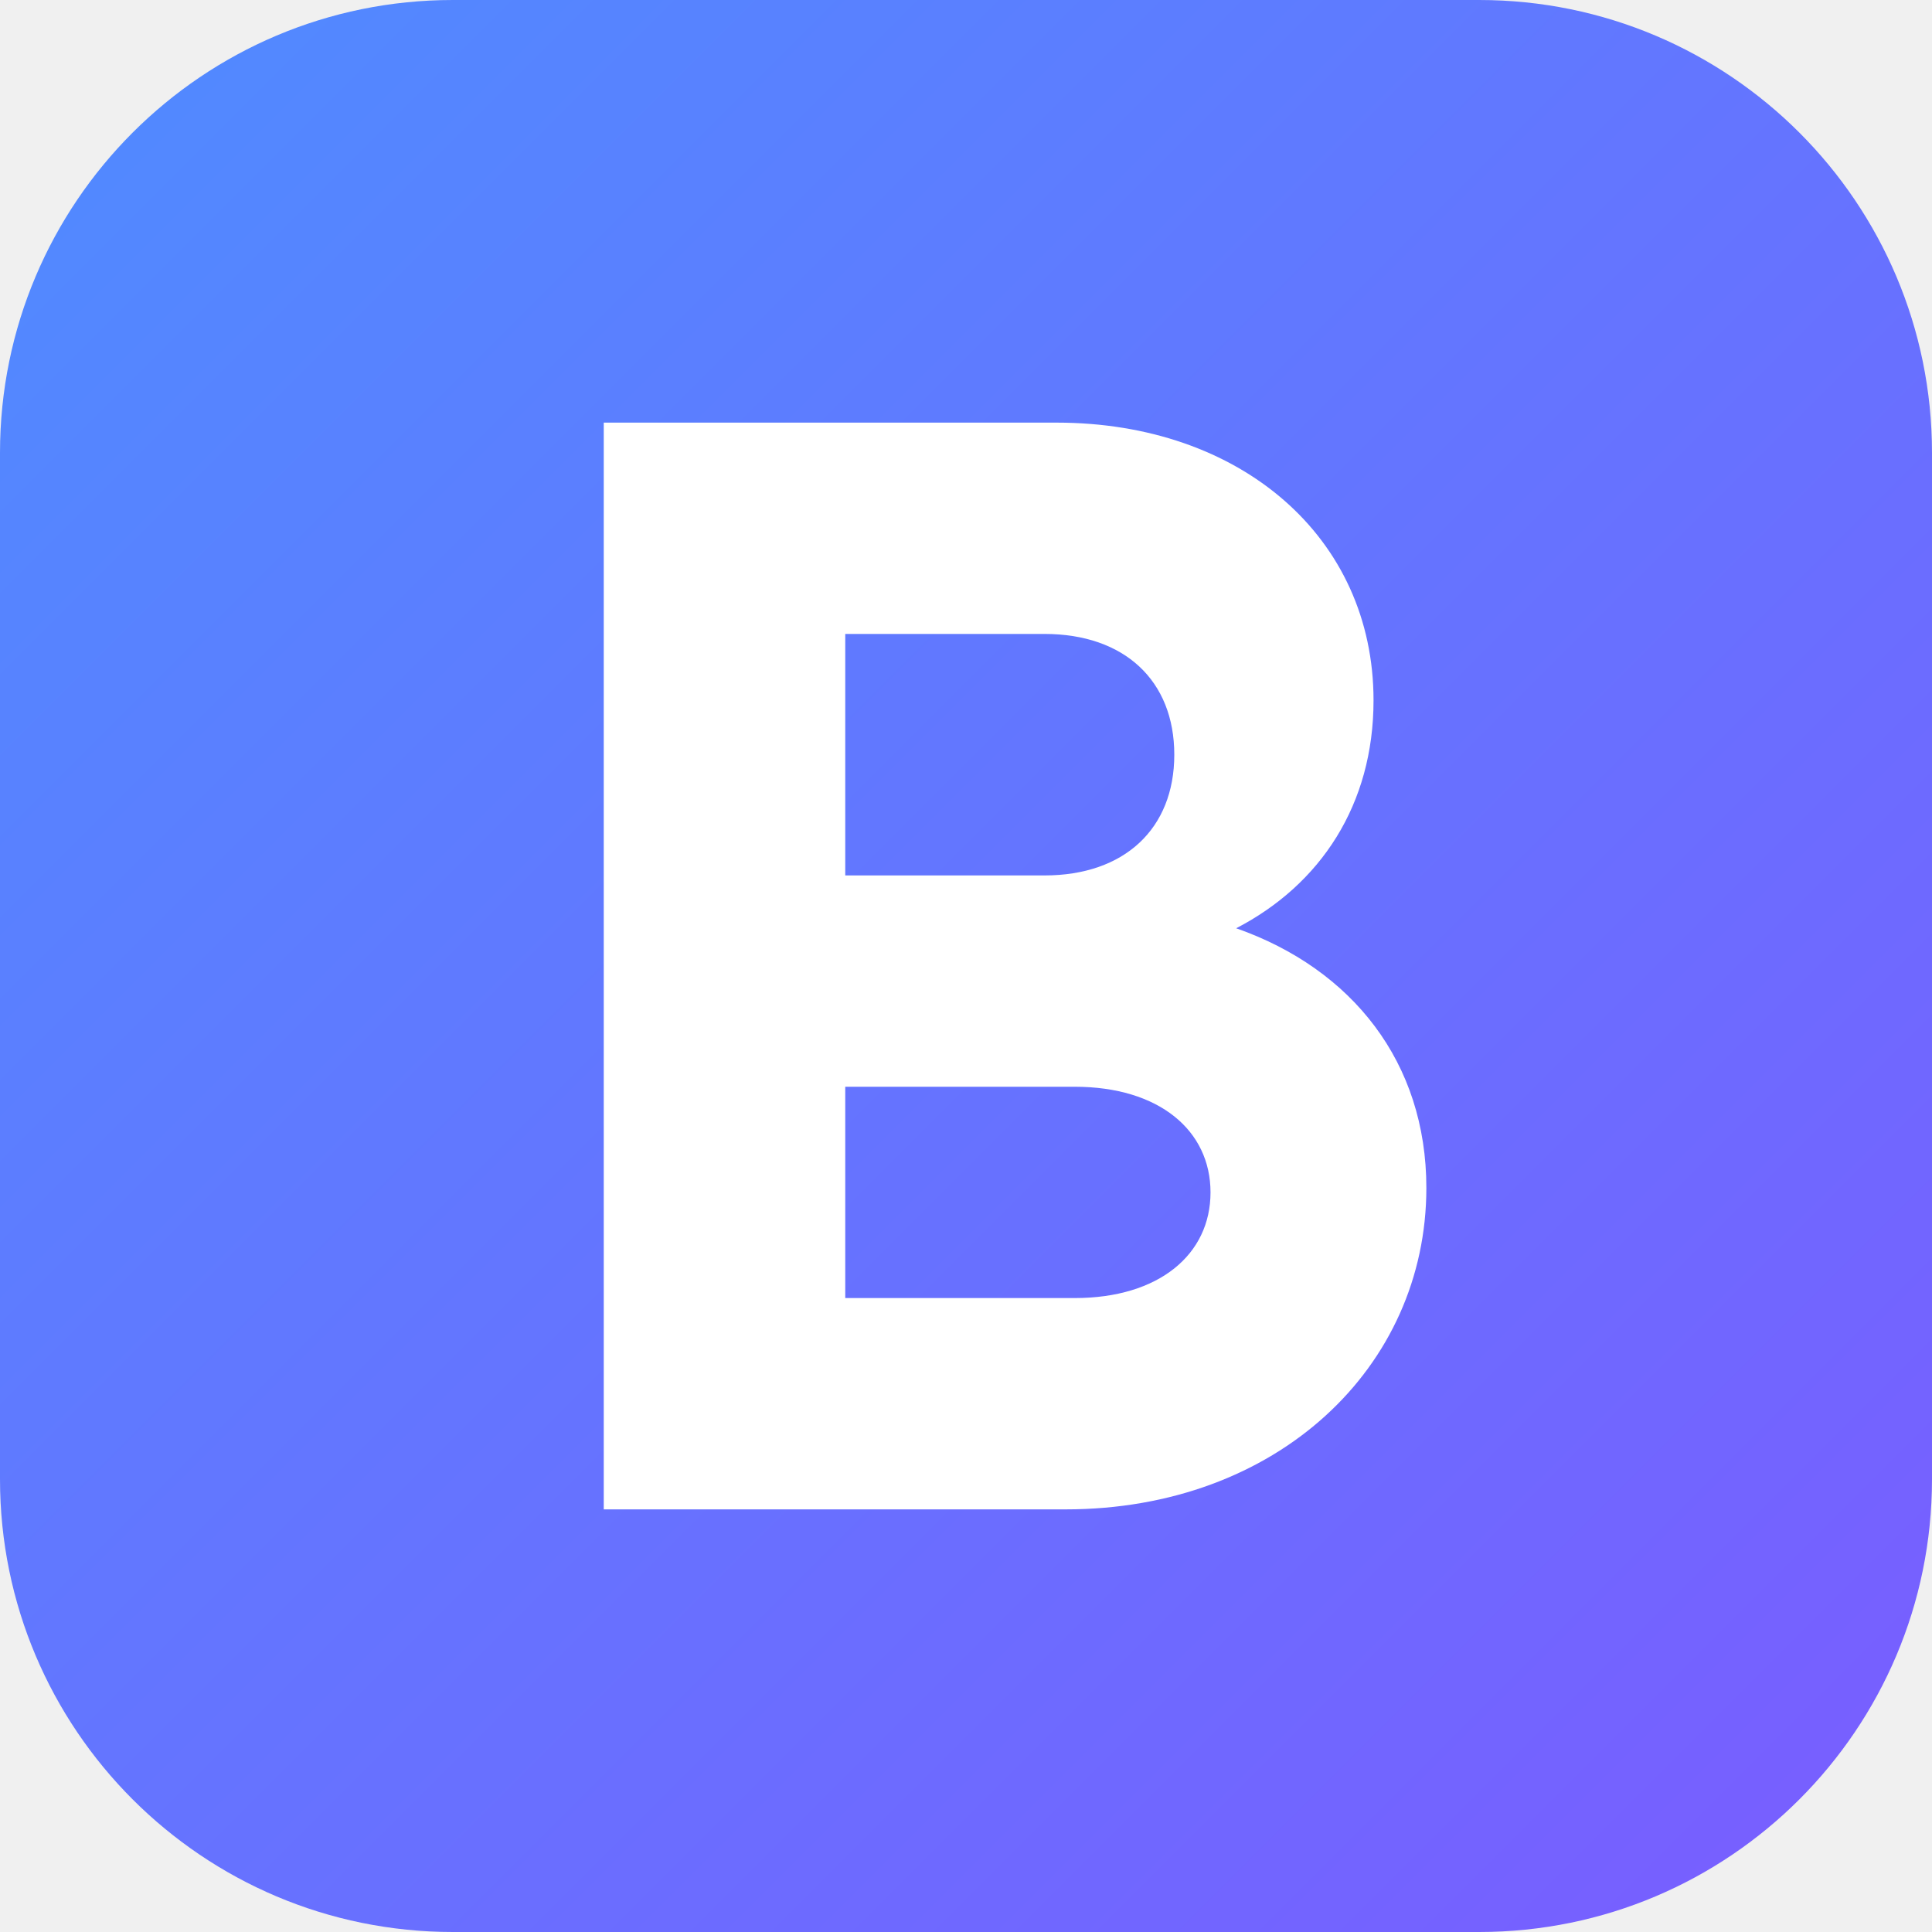
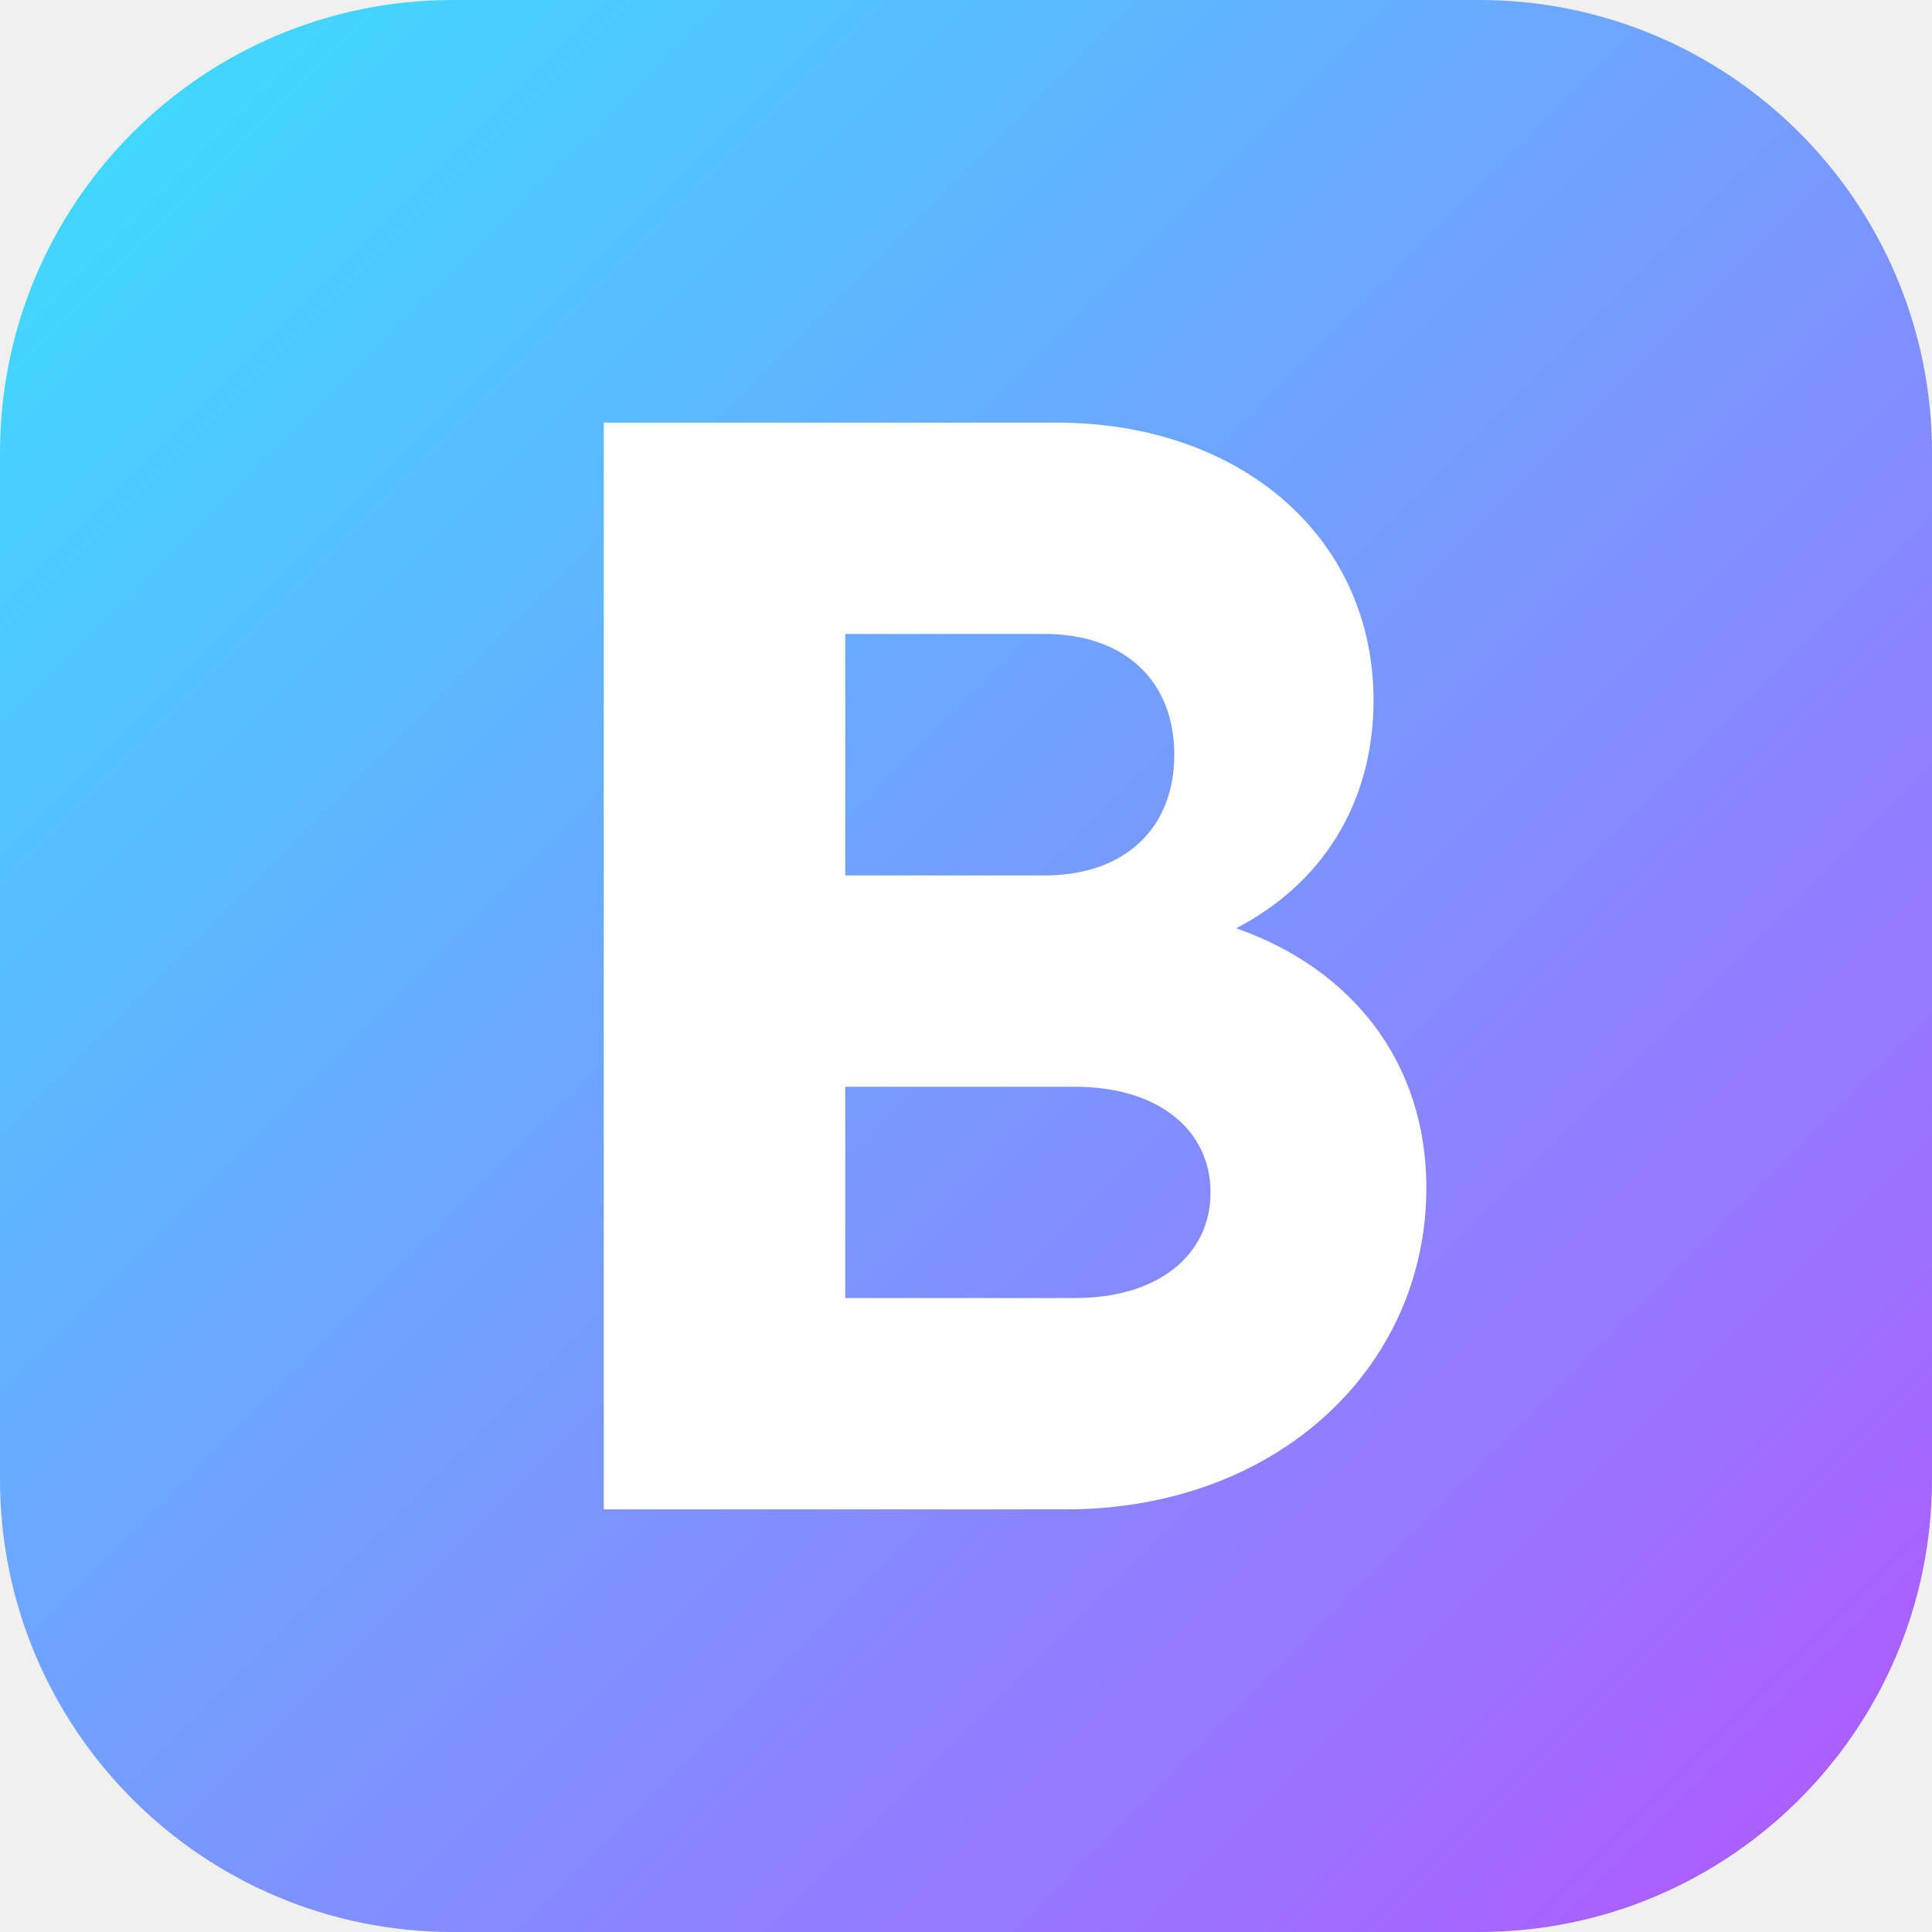
<svg xmlns="http://www.w3.org/2000/svg" viewBox="0 0 128 128" width="128" height="128">
  <defs>
    <linearGradient id="bg" x1="0" y1="0" x2="1" y2="1">
-       <stop offset="0" stop-color="#4f8cff" />
-       <stop offset="1" stop-color="#7a5cff" />
+       <stop offset="0" stop-color="#38e1ff" />
+       <stop offset="1" stop-color="#b455ff" />
    </linearGradient>
  </defs>
  <rect width="128" height="128" rx="30" fill="url(#bg)" />
  <path fill="#ffffff" fill-rule="evenodd" d="M40 28h30c12.2 0 21 7.6 21 18.4 0 6.9-3.5 12.2-9.1 15.1 7.7 2.7 12.6 8.9 12.6 17.2C94.5 90.6 84.6 100 70.6 100H40V28zm16 14v16h13.2c5.3 0 8.6-3.1 8.6-8s-3.3-8-8.6-8H56zm0 30v14h15.2c5.6 0 9-2.9 9-7s-3.4-7-9-7H56z" />
</svg>
